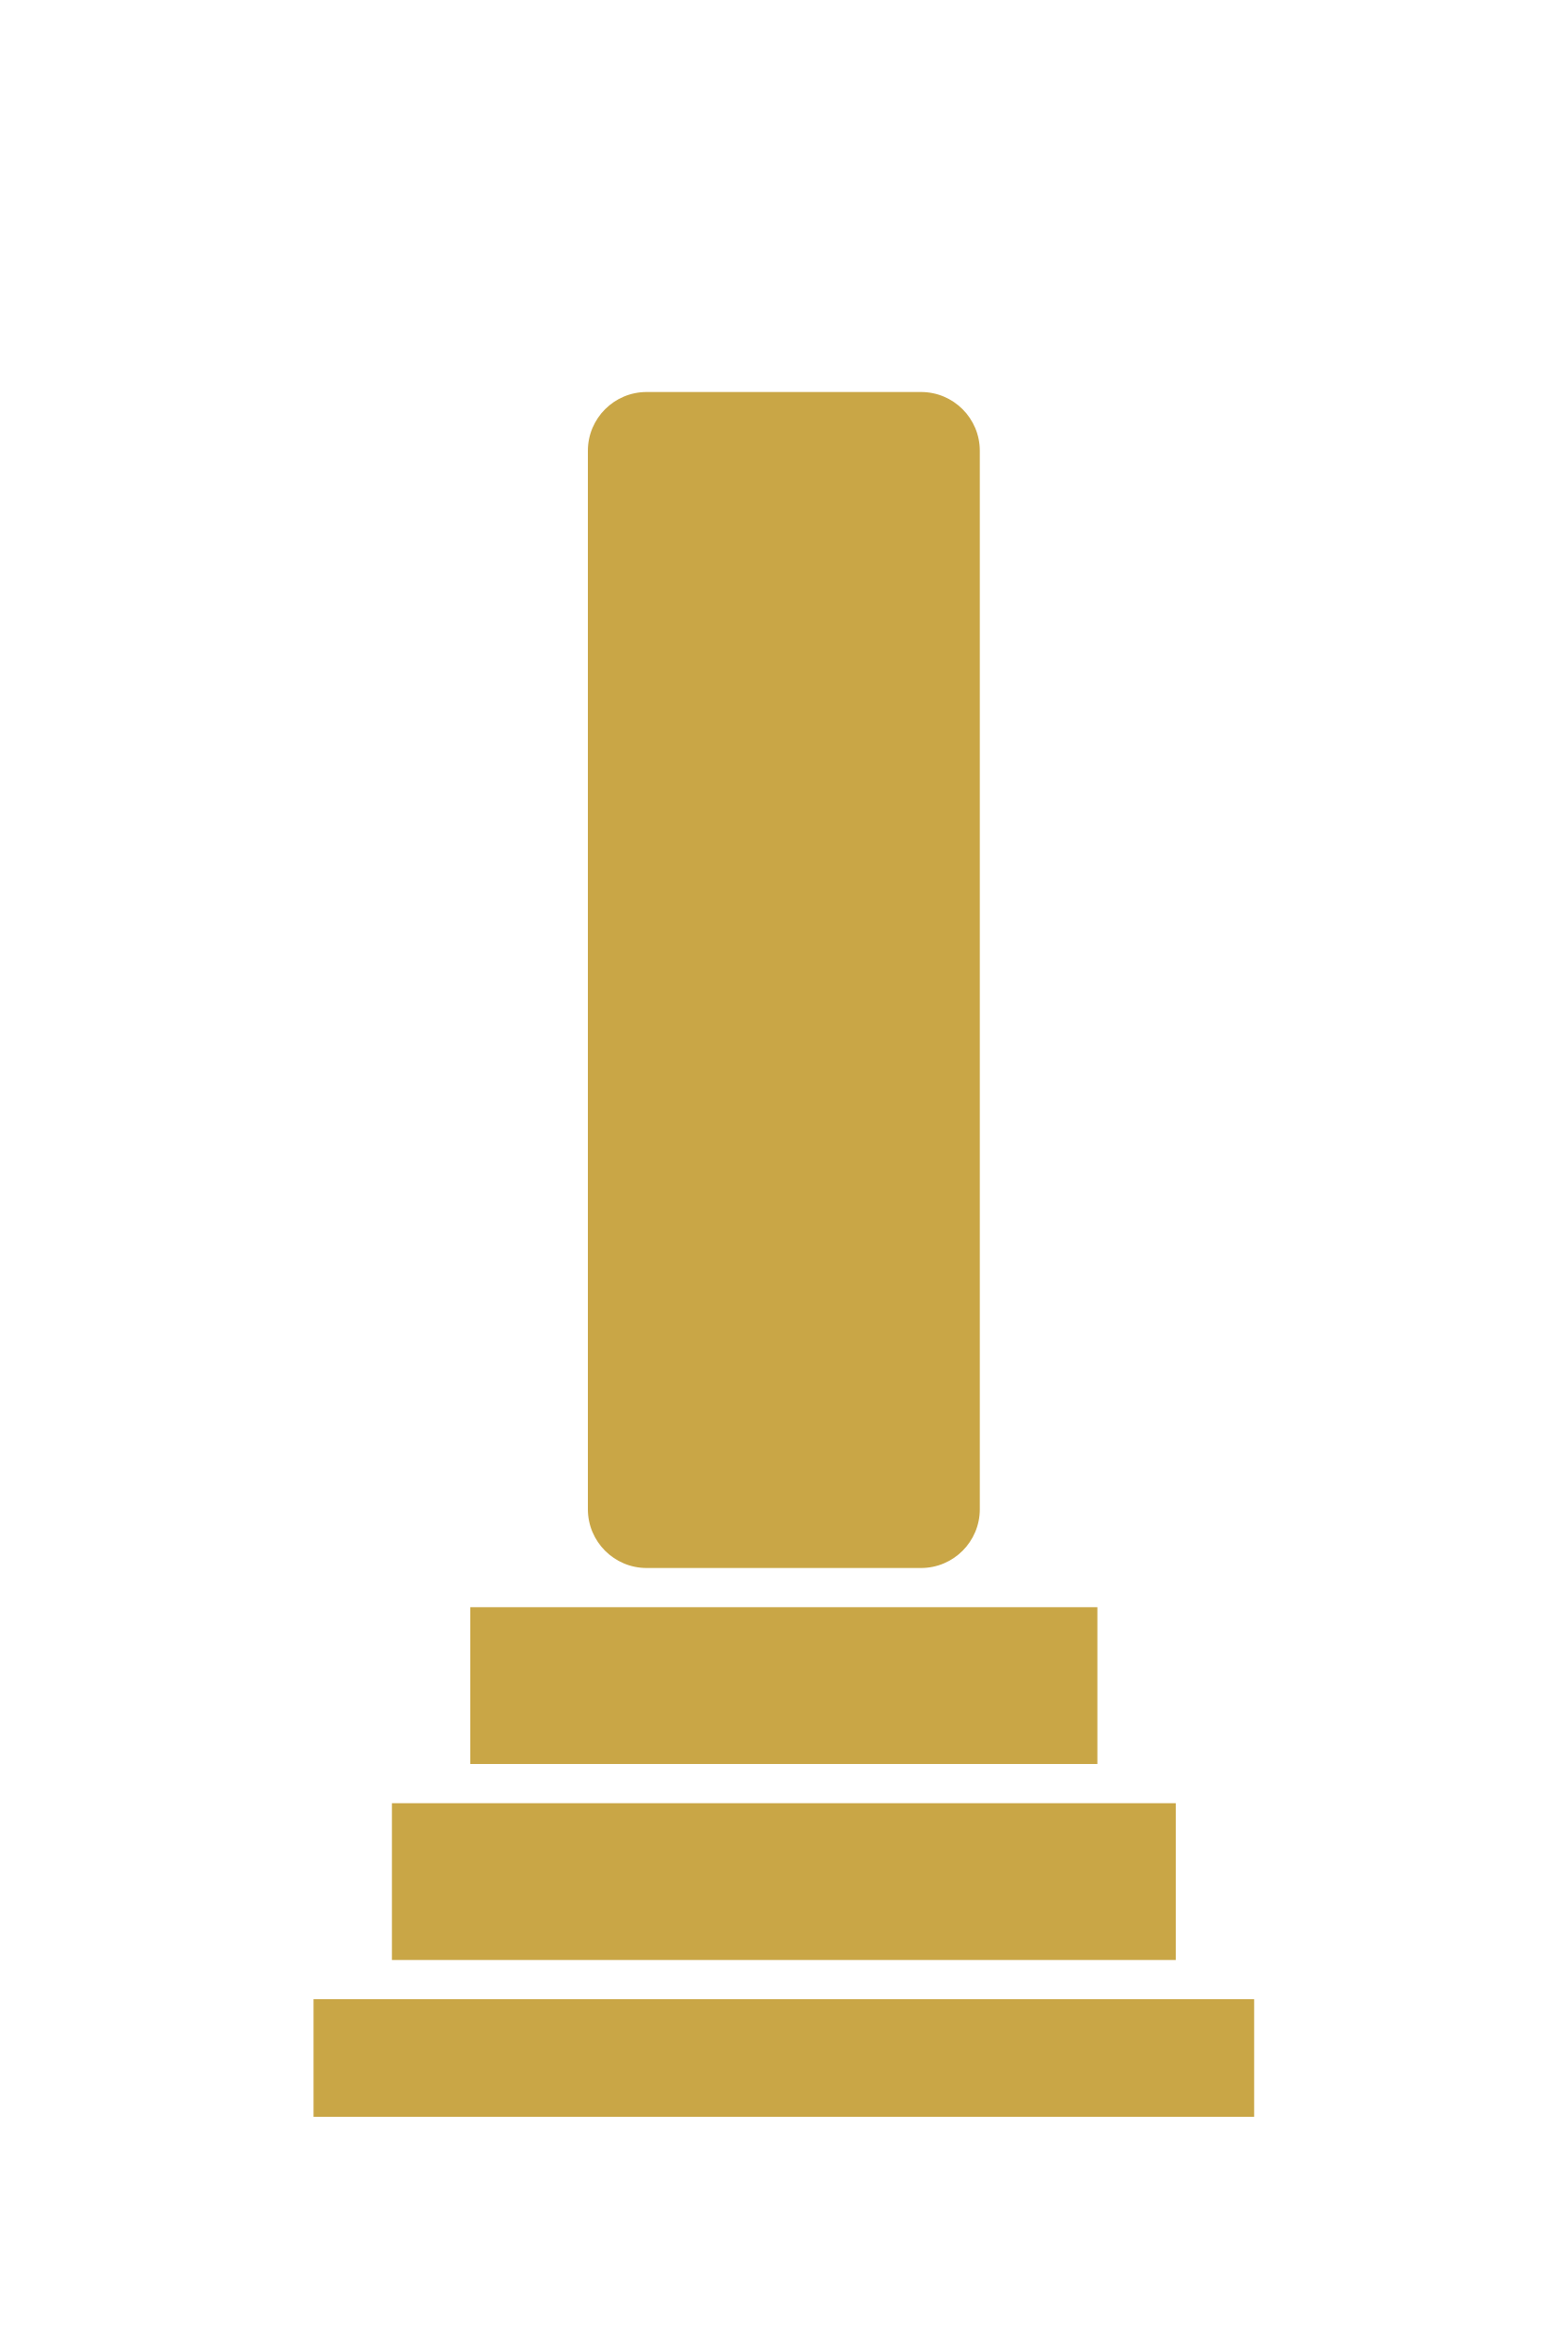
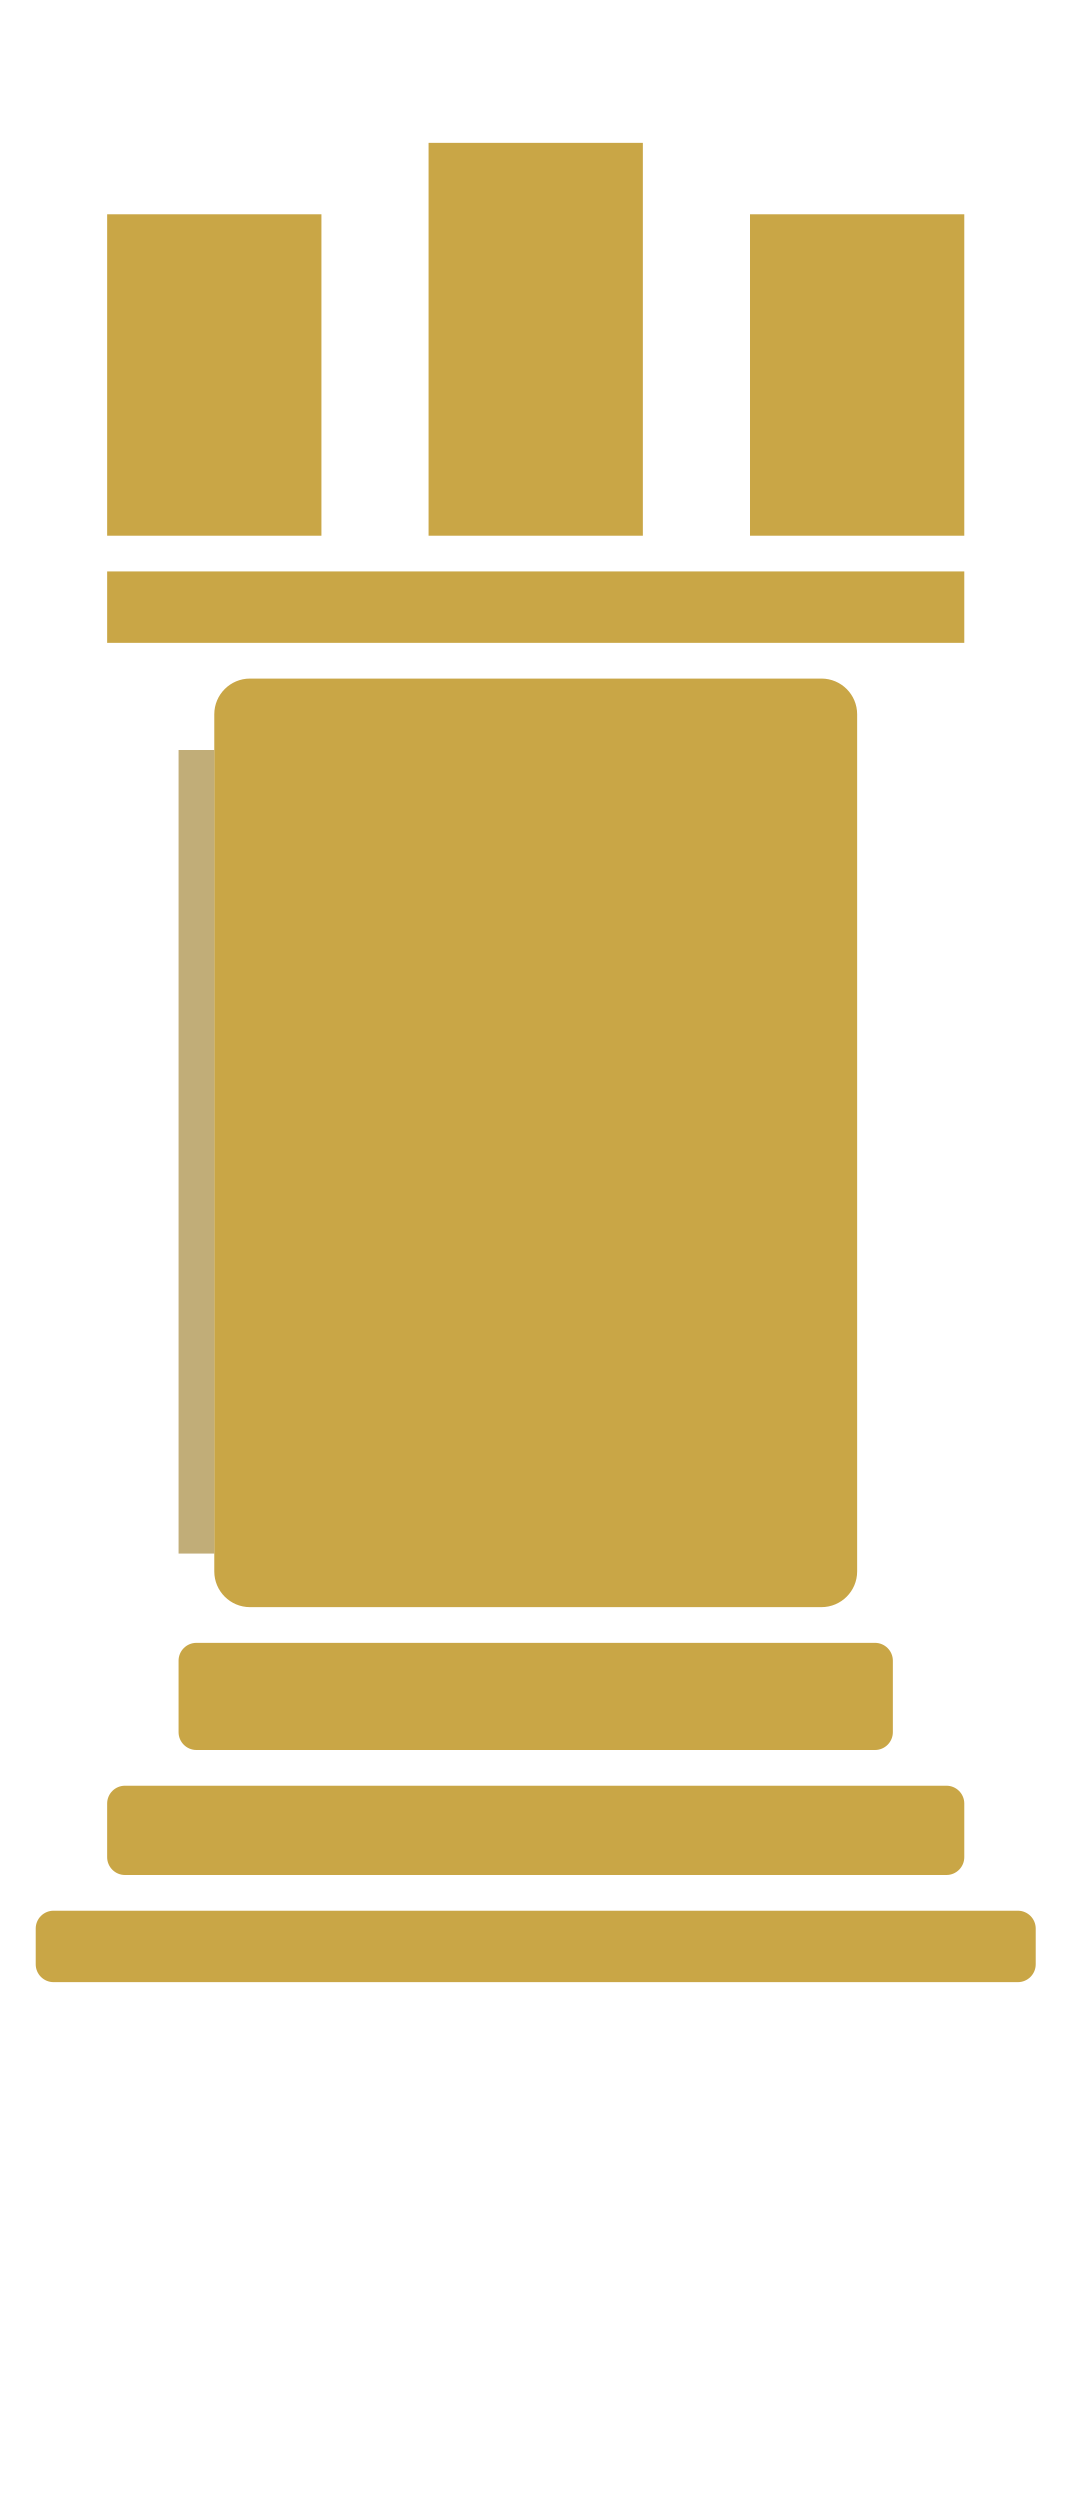
- <svg xmlns="http://www.w3.org/2000/svg" width="80" height="120" viewBox="0 0 80 120">
-   <rect width="80" height="120" fill="none" />
+ <svg xmlns="http://www.w3.org/2000/svg" viewBox="0 0 60 140" preserveAspectRatio="xMidYMid meet">
  <g fill="#C9A646">
-     <rect x="30" y="20" width="20" height="60" rx="3" />
-     <rect x="24" y="82" width="32" height="8" />
-     <rect x="20" y="92" width="40" height="8" />
-     <rect x="16" y="102" width="48" height="6" />
+     <rect x="6" y="12" width="12" height="18" />
+     <rect x="24" y="8" width="12" height="22" />
+     <rect x="42" y="12" width="12" height="18" />
+     <rect x="6" y="32" width="48" height="4" />
+     <rect x="12" y="38" width="36" height="52" rx="2" />
+     <rect x="10" y="42" width="2" height="45" fill="#A68A3F" opacity="0.7" />
+     <rect x="10" y="92" width="40" height="6" rx="1" />
+     <rect x="6" y="100" width="48" height="5" rx="1" />
+     <rect x="2" y="107" width="56" height="4" rx="1" />
  </g>
</svg>
